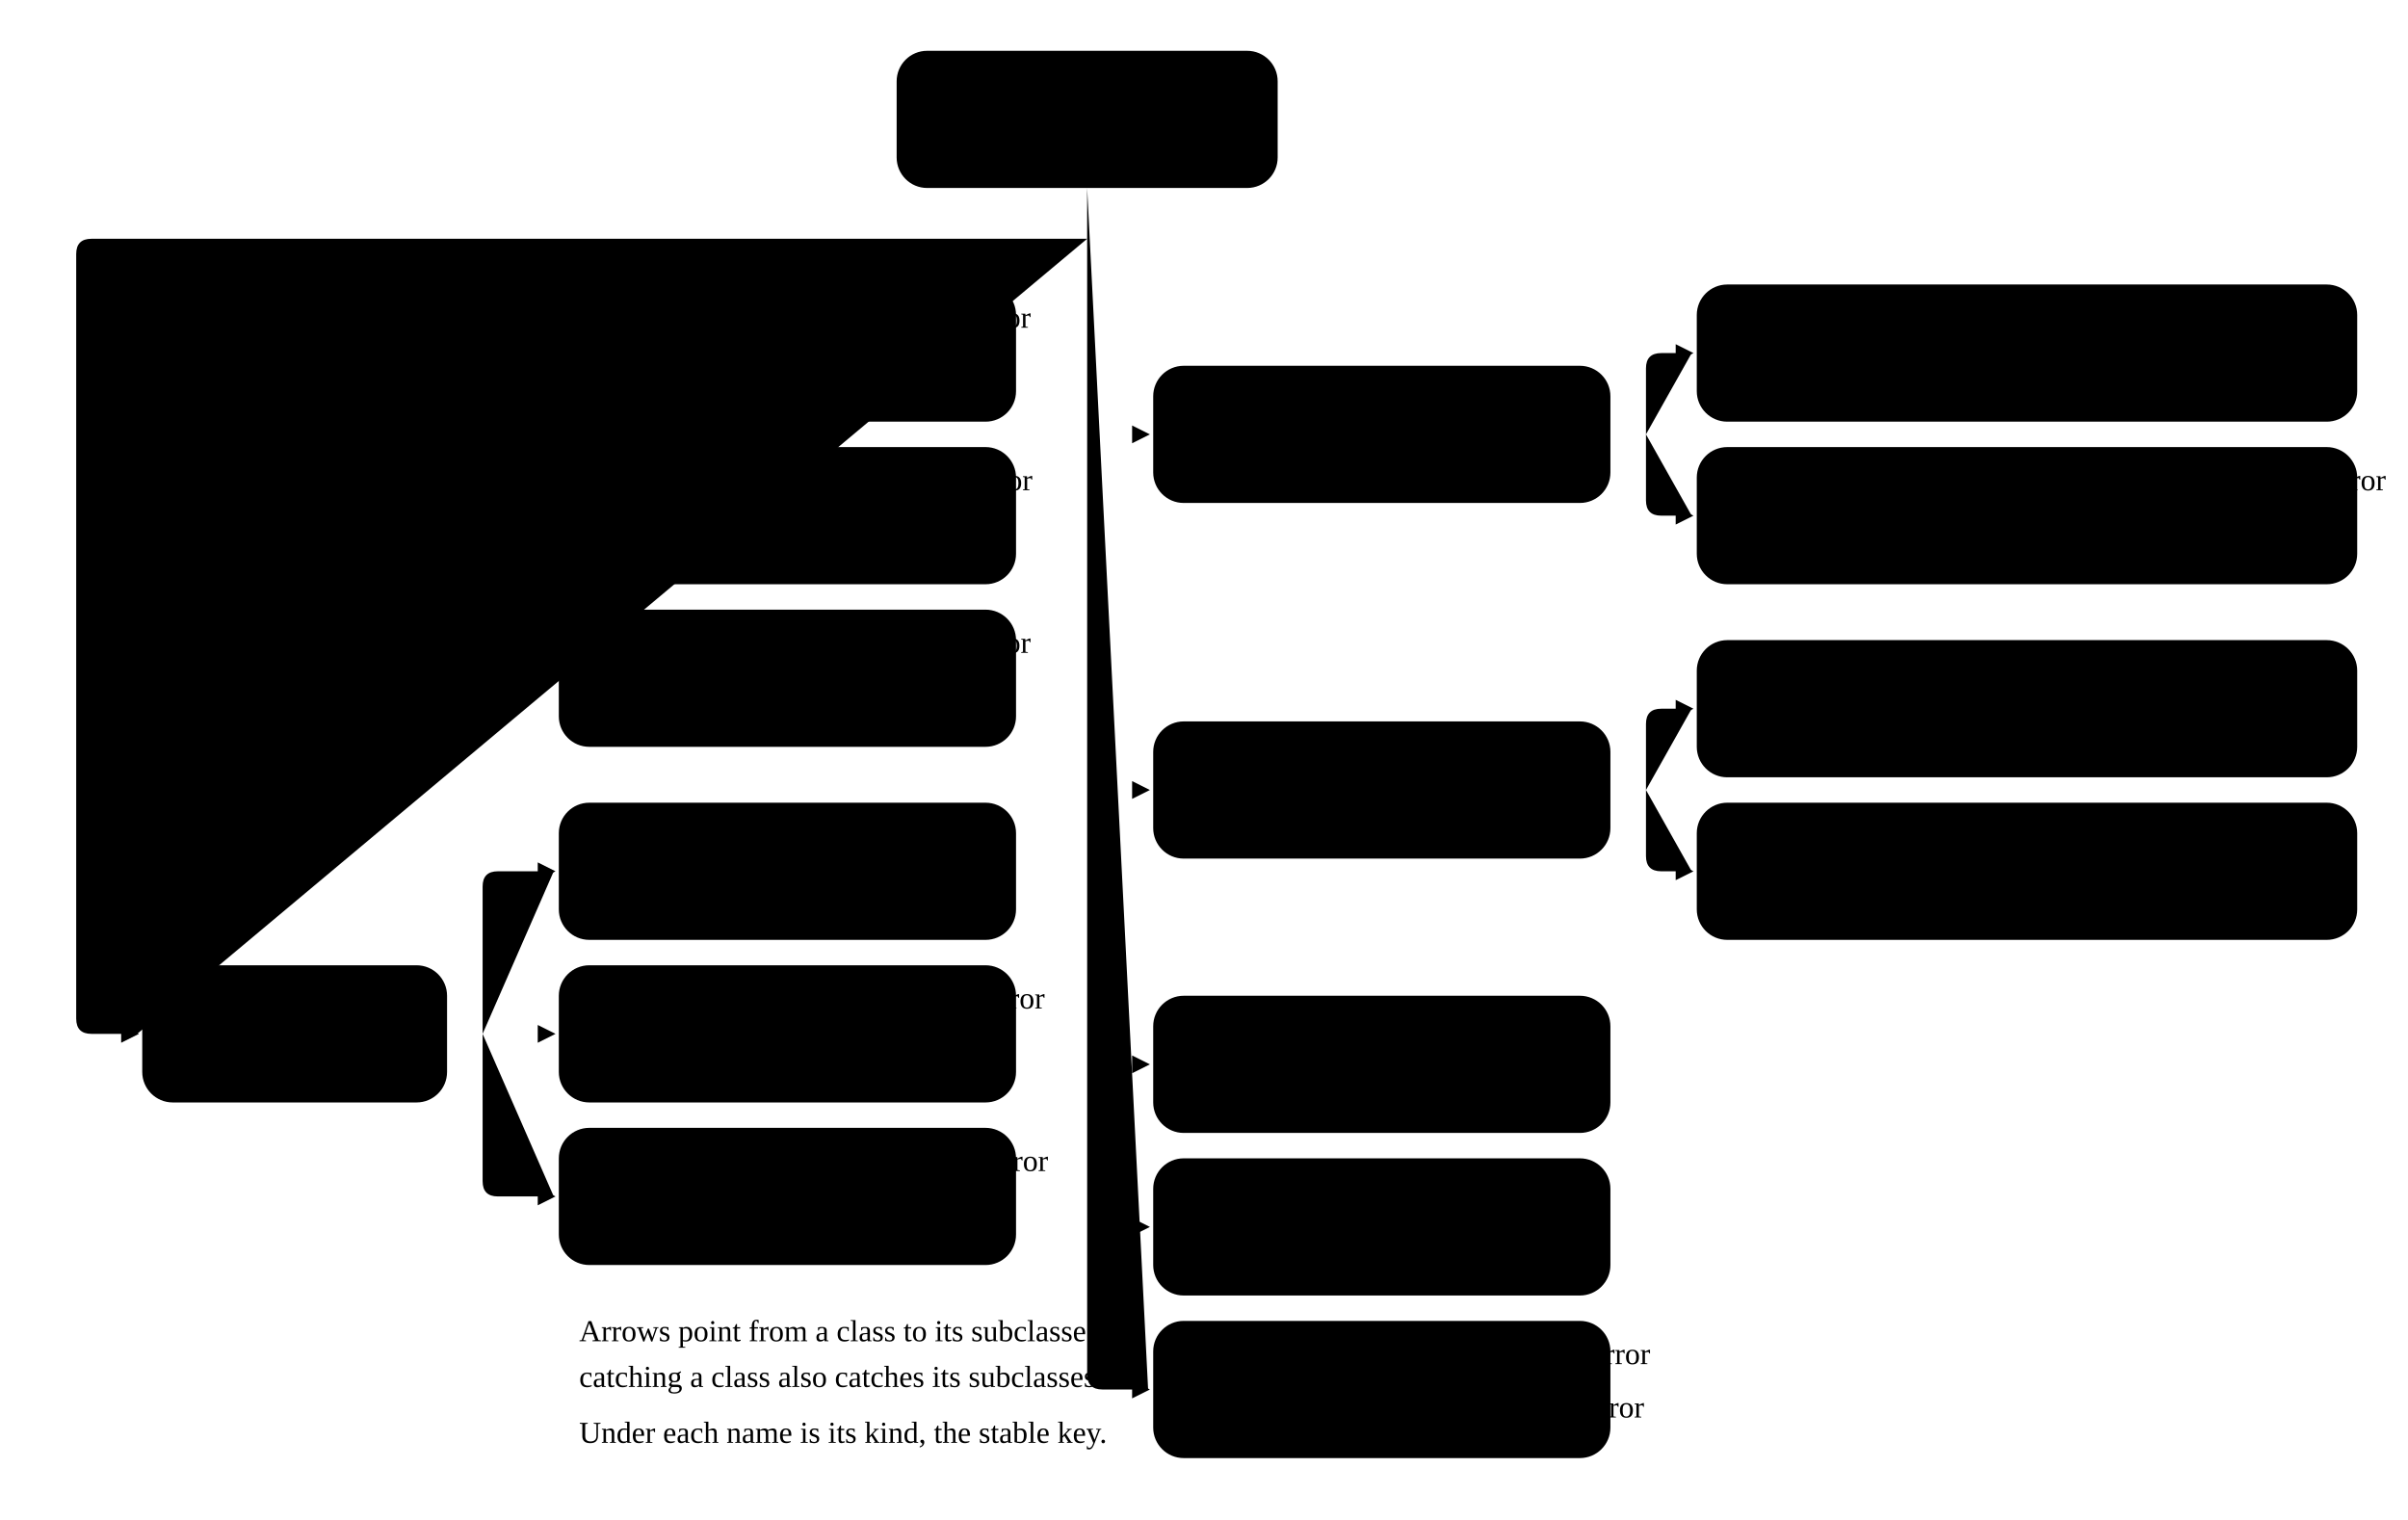
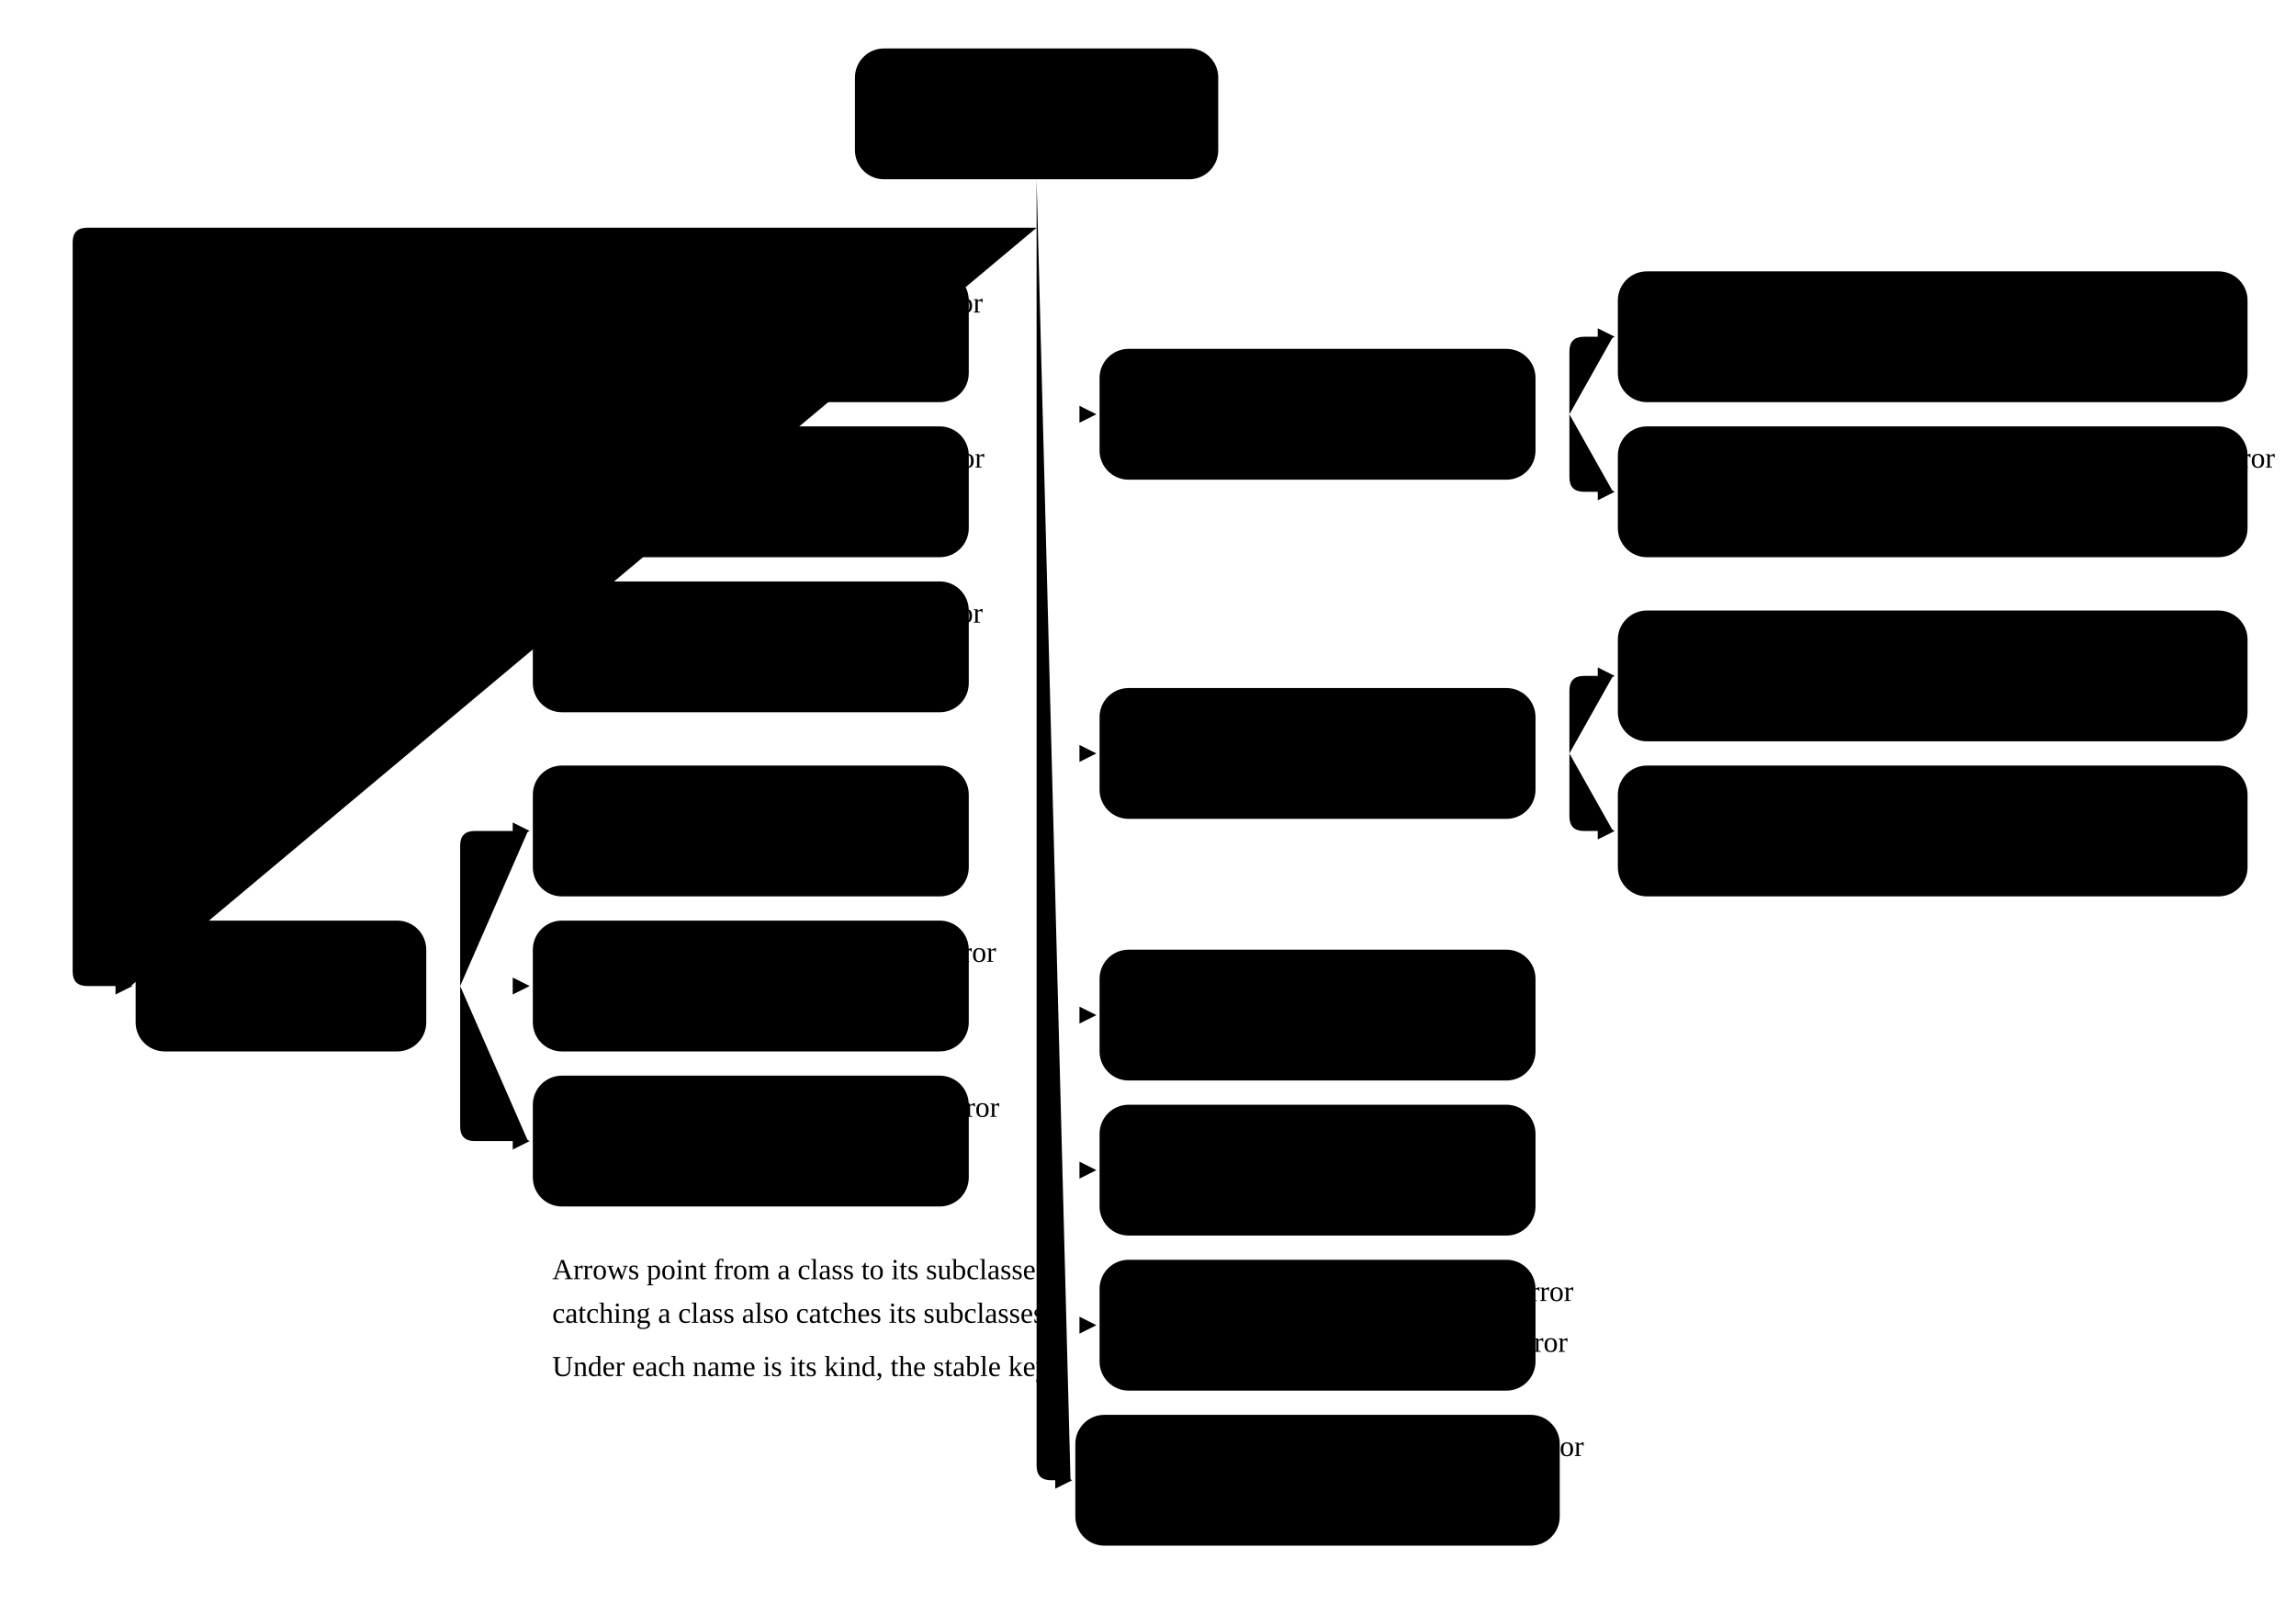
- <svg xmlns="http://www.w3.org/2000/svg" viewBox="0 0 948 598" role="img" aria-labelledby="title desc">
+ <svg xmlns="http://www.w3.org/2000/svg" viewBox="0 0 948 662" role="img" aria-labelledby="title desc">
  <defs>
    <marker id="ah" viewBox="0 0 10 10" refX="9" refY="5" markerWidth="7" markerHeight="7" orient="auto-start-reverse">
      <path class="arrowhead" d="M0,0 L10,5 L0,10 z" />
    </marker>
  </defs>
-   <path class="edge" marker-end="url(#ah)" d="M428,74 V541 Q428,547 434,547 H452" />
+   <path class="edge" marker-end="url(#ah)" d="M428,74 V605 Q428,611 434,611 H442" />
+   <path class="edge" marker-end="url(#ah)" d="M428,547 H452" />
  <path class="edge" marker-end="url(#ah)" d="M428,171 H452" />
  <path class="edge" marker-end="url(#ah)" d="M428,311 H452" />
  <path class="edge" marker-end="url(#ah)" d="M428,419 H452" />
  <path class="edge" marker-end="url(#ah)" d="M428,483 H452" />
  <path class="edge" marker-end="url(#ah)" d="M428,94 H36 Q30,94 30,100 V401 Q30,407 36,407 H54" />
  <path class="edge" marker-end="url(#ah)" d="M30,203 H54" />
  <path class="edge" marker-end="url(#ah)" d="M176,203 H218" />
  <path class="edge" marker-end="url(#ah)" d="M190,203 V145 Q190,139 196,139 H218" />
  <path class="edge" marker-end="url(#ah)" d="M190,203 V261 Q190,267 196,267 H218" />
  <path class="edge" marker-end="url(#ah)" d="M176,407 H218" />
  <path class="edge" marker-end="url(#ah)" d="M190,407 V349 Q190,343 196,343 H218" />
  <path class="edge" marker-end="url(#ah)" d="M190,407 V465 Q190,471 196,471 H218" />
  <path class="edge" d="M634,171 H648" />
  <path class="edge" marker-end="url(#ah)" d="M648,171 V145 Q648,139 654,139 H666" />
  <path class="edge" marker-end="url(#ah)" d="M648,171 V197 Q648,203 654,203 H666" />
  <path class="edge" d="M634,311 H648" />
  <path class="edge" marker-end="url(#ah)" d="M648,311 V285 Q648,279 654,279 H666" />
  <path class="edge" marker-end="url(#ah)" d="M648,311 V337 Q648,343 654,343 H666" />
  <g class="node primary">
    <rect x="353" y="20" width="150" height="54" rx="12" />
    <text x="428" y="37">LocusError</text>
    <text class="sub" x="428" y="58">locus_error</text>
  </g>
  <g class="node">
    <rect x="220" y="112" width="180" height="54" rx="12" />
    <text x="310" y="129">ToolNotFoundError</text>
    <text class="sub" x="310" y="150">tool_not_found</text>
  </g>
  <g class="node">
    <rect x="220" y="176" width="180" height="54" rx="12" />
    <text x="310" y="193">ToolValidationError</text>
    <text class="sub" x="310" y="214">tool_validation</text>
  </g>
  <g class="node">
    <rect x="220" y="240" width="180" height="54" rx="12" />
    <text x="310" y="257">ToolExecutionError</text>
    <text class="sub" x="310" y="278">tool_execution</text>
  </g>
  <g class="node">
    <rect x="56" y="176" width="120" height="54" rx="12" />
    <text x="116" y="193">ToolError</text>
    <text class="sub" x="116" y="214">tool_error</text>
  </g>
  <g class="node">
    <rect x="220" y="316" width="180" height="54" rx="12" />
    <text x="310" y="333">ModelAuthError</text>
    <text class="sub" x="310" y="354">model_auth</text>
  </g>
  <g class="node">
    <rect x="220" y="380" width="180" height="54" rx="12" />
    <text x="310" y="397">ModelThrottledError</text>
    <text class="sub" x="310" y="418">model_throttled</text>
  </g>
  <g class="node">
    <rect x="220" y="444" width="180" height="54" rx="12" />
    <text x="310" y="461">ModelResponseError</text>
    <text class="sub" x="310" y="482">model_response</text>
  </g>
  <g class="node">
    <rect x="56" y="380" width="120" height="54" rx="12" />
    <text x="116" y="397">ModelError</text>
    <text class="sub" x="116" y="418">model_error</text>
  </g>
  <g class="node">
    <rect x="668" y="112" width="260" height="54" rx="12" />
    <text x="798" y="129">CheckpointNotFoundError</text>
    <text class="sub" x="798" y="150">checkpoint_not_found</text>
  </g>
  <g class="node">
    <rect x="668" y="176" width="260" height="54" rx="12" />
    <text x="798" y="193">CheckpointSerializationError</text>
    <text class="sub" x="798" y="214">checkpoint_serialization</text>
  </g>
  <g class="node">
    <rect x="454" y="144" width="180" height="54" rx="12" />
    <text x="544" y="161">CheckpointError</text>
    <text class="sub" x="544" y="182">checkpoint_error</text>
  </g>
  <g class="node">
    <rect x="668" y="252" width="260" height="54" rx="12" />
    <text x="798" y="269">EmbeddingError</text>
    <text class="sub" x="798" y="290">embedding_error</text>
  </g>
  <g class="node">
    <rect x="668" y="316" width="260" height="54" rx="12" />
    <text x="798" y="333">VectorStoreError</text>
    <text class="sub" x="798" y="354">vector_store_error</text>
  </g>
  <g class="node">
    <rect x="454" y="284" width="180" height="54" rx="12" />
    <text x="544" y="301">RAGError</text>
    <text class="sub" x="544" y="322">rag_error</text>
  </g>
  <g class="node">
    <rect x="454" y="392" width="180" height="54" rx="12" />
    <text x="544" y="409">ValidationError</text>
    <text class="sub" x="544" y="430">validation_error</text>
  </g>
  <g class="node">
    <rect x="454" y="456" width="180" height="54" rx="12" />
    <text x="544" y="473">ConfigError</text>
    <text class="sub" x="544" y="494">config_error</text>
  </g>
  <g class="node">
    <rect x="454" y="520" width="180" height="54" rx="12" />
    <text x="544" y="537">GSARValidationError</text>
    <text class="sub" x="544" y="558">gsar_validation_error</text>
  </g>
+   <g class="node">
+     <rect x="444" y="584" width="200" height="54" rx="12" />
+     <text x="544" y="601">ApprovalPendingError</text>
+     <text class="sub" x="544" y="622">approval_pending</text>
+   </g>
  <text class="note" x="228" y="528">Arrows point from a class to its subclasses;</text>
  <text class="note" x="228" y="546">catching a class also catches its subclasses.</text>
  <text class="note" x="228" y="568">Under each name is its kind, the stable key.</text>
</svg>
